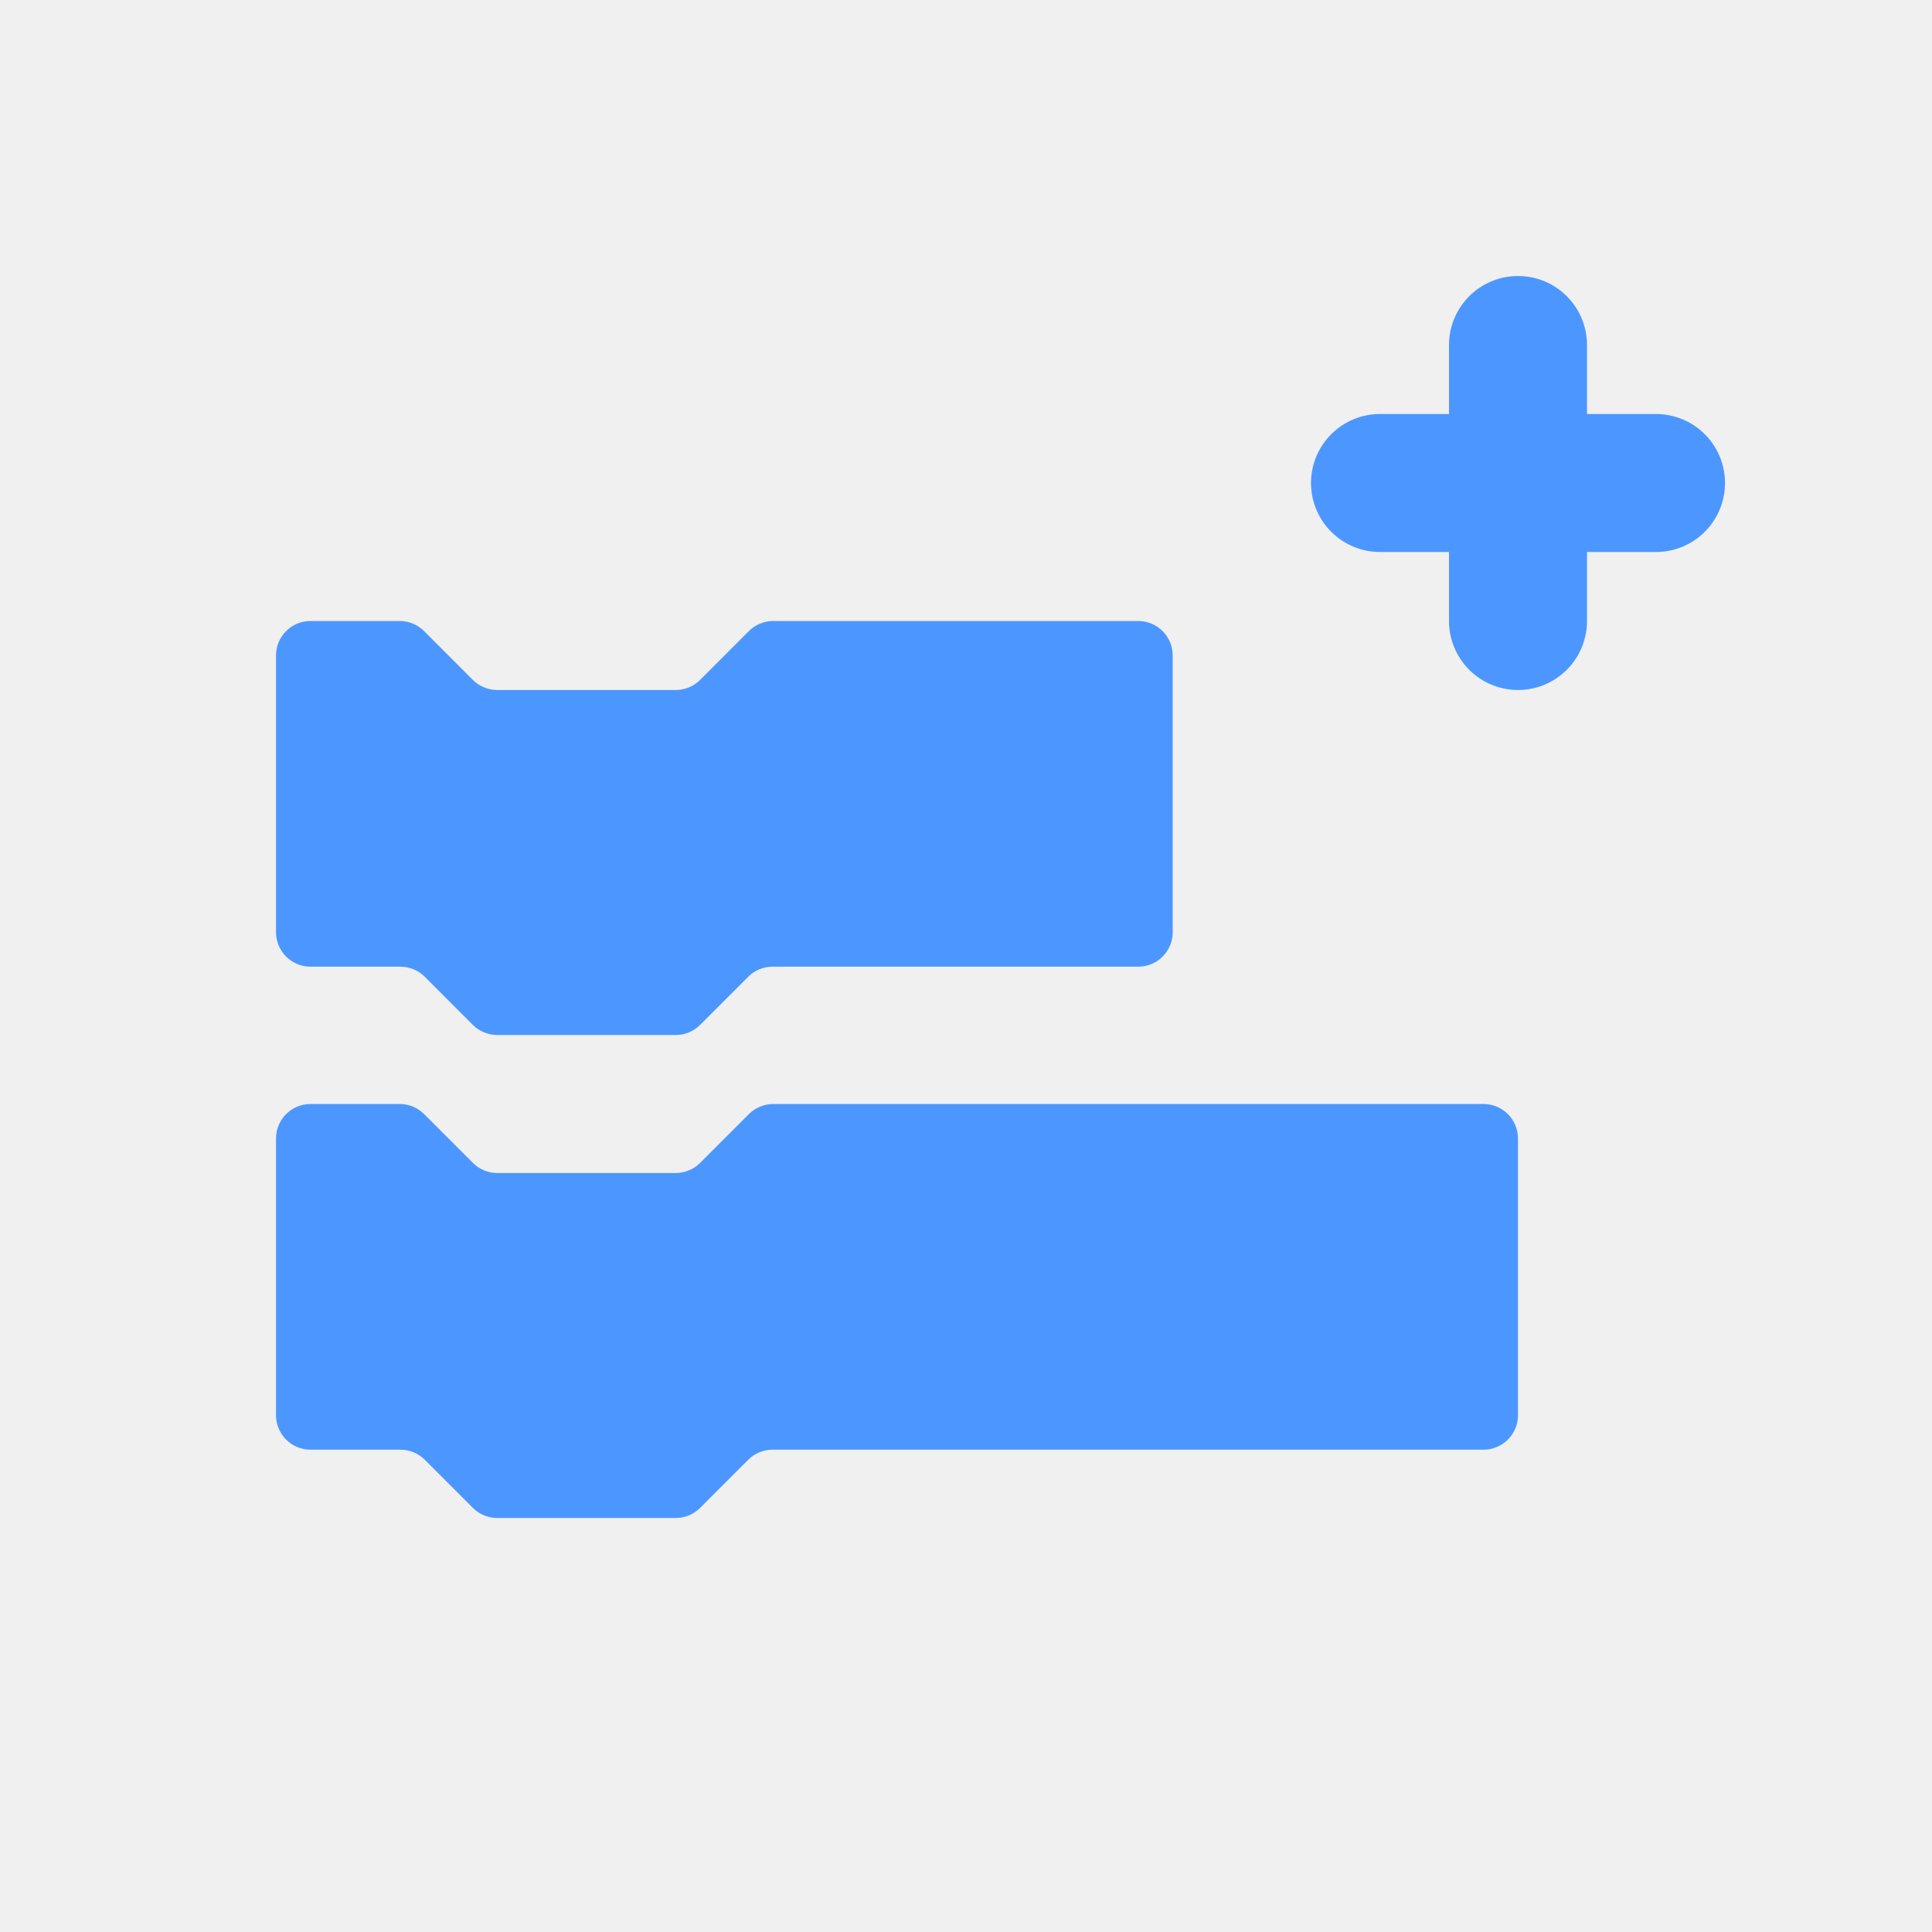
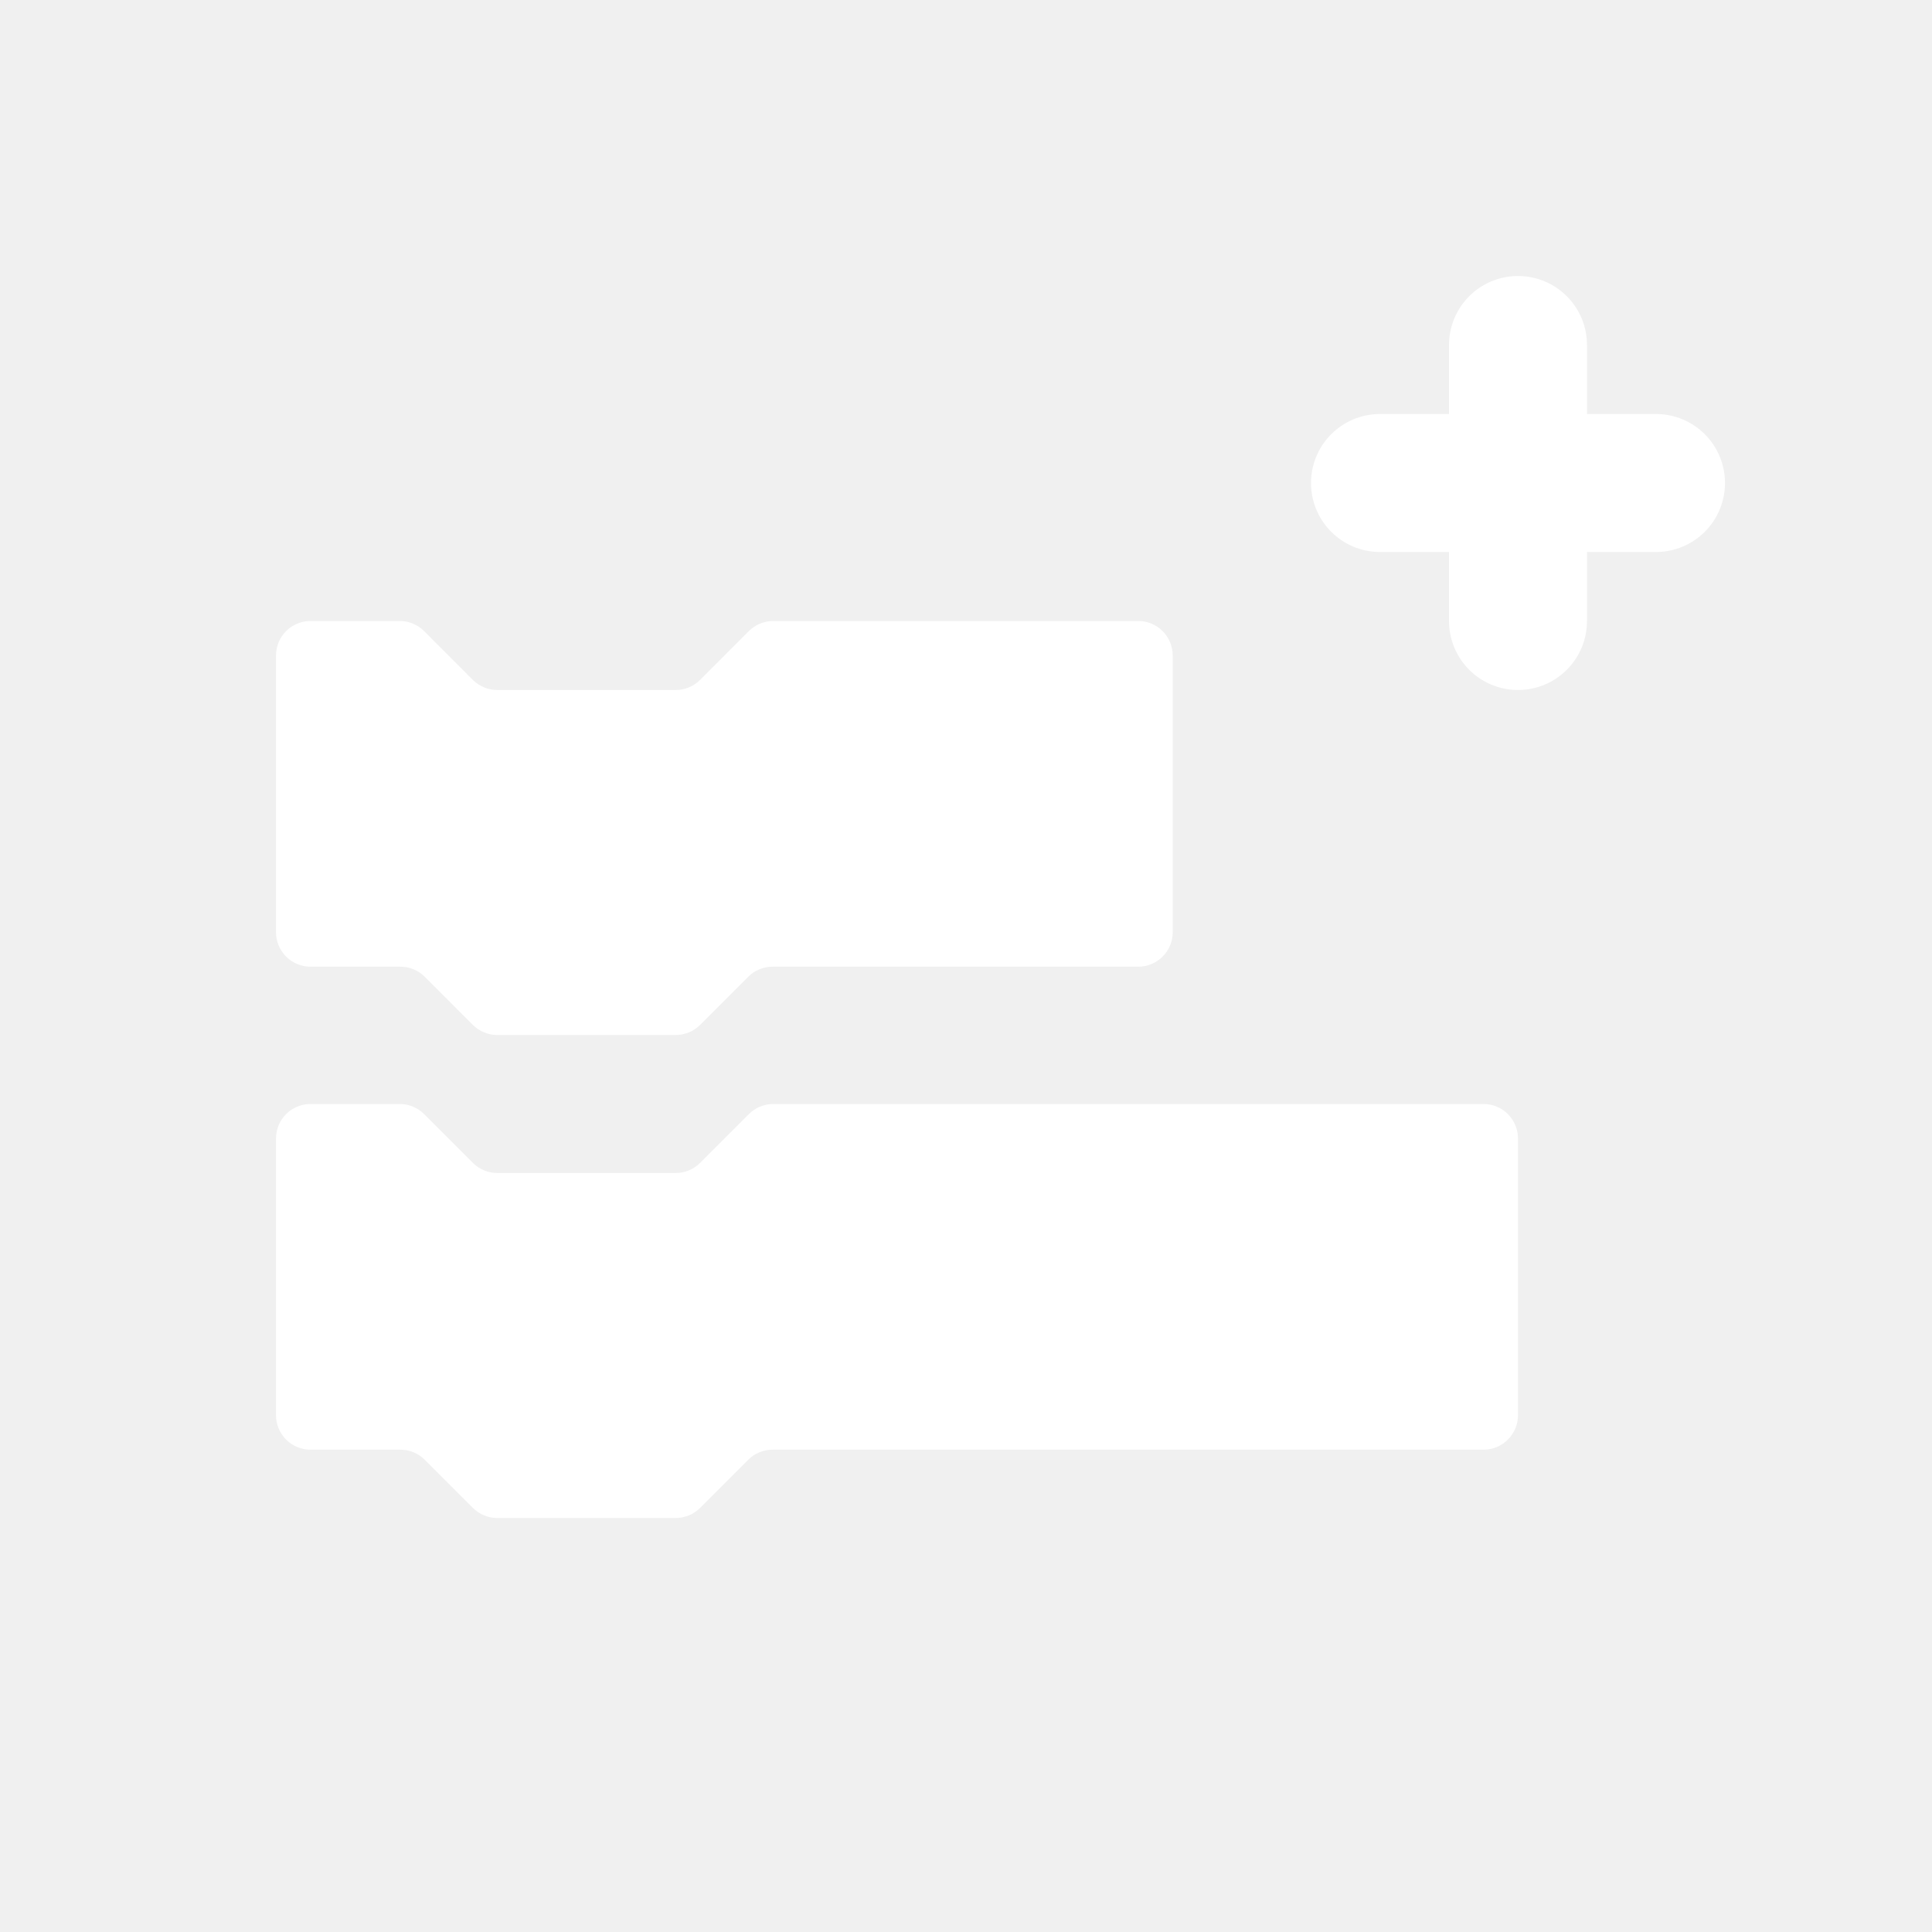
<svg xmlns="http://www.w3.org/2000/svg" width="34px" height="34px" viewBox="0 0 28 28" version="1.1">
  <defs />
  <g id="Page-1" stroke="none" stroke-width="1" fill="none" fill-rule="evenodd">
    <g id="add-extension">
      <g transform="translate(4, 5)">
-         <path d="M18,15.51 C18,15.786 17.776,16.01 17.5,16.01 L7.197,16.01 C7.064,16.01 6.937,16.062 6.844,16.156 L6.146,16.854 C6.053,16.947 5.926,17 5.793,17 L3.207,17 C3.074,17 2.947,16.947 2.854,16.854 L2.156,16.156 C2.062,16.062 1.936,16.01 1.803,16.01 L0.5,16.01 C0.224,16.01 0,15.786 0,15.51 L0,11.5 C0,11.224 0.224,11 0.5,11 L1.793,11 C1.926,11 2.053,11.053 2.146,11.146 L2.854,11.854 C2.947,11.947 3.074,12 3.207,12 L5.793,12 C5.926,12 6.053,11.947 6.146,11.854 L6.854,11.146 C6.947,11.053 7.074,11 7.207,11 L17.5,11 C17.776,11 18,11.224 18,11.5 L18,15.51 Z M12.996,8.51 C12.996,8.786 12.772,9.01 12.496,9.01 L7.197,9.01 C7.064,9.01 6.937,9.062 6.844,9.156 L6.146,9.854 C6.053,9.947 5.926,10 5.793,10 L3.207,10 C3.074,10 2.947,9.947 2.853,9.854 L2.156,9.156 C2.062,9.062 1.935,9.01 1.803,9.01 L0.5,9.01 C0.224,9.01 0,8.786 0,8.51 L0,4.5 C0,4.224 0.224,4 0.5,4 L1.793,4 C1.926,4 2.053,4.053 2.146,4.146 L2.853,4.854 C2.947,4.947 3.074,5 3.207,5 L5.793,5 C5.926,5 6.053,4.947 6.146,4.854 L6.853,4.146 C6.947,4.053 7.074,4 7.207,4 L12.496,4 C12.772,4 12.996,4.224 12.996,4.5 L12.996,8.51 Z" id="Combined-Shape" fill="#4C97FF" />
-         <g id="+" transform="translate(16, 0)" stroke="#4C97FF" stroke-width="2" stroke-linecap="round" stroke-linejoin="round">
+         <path d="M18,15.51 C18,15.786 17.776,16.01 17.5,16.01 L7.197,16.01 C7.064,16.01 6.937,16.062 6.844,16.156 L6.146,16.854 C6.053,16.947 5.926,17 5.793,17 L3.207,17 C3.074,17 2.947,16.947 2.854,16.854 L2.156,16.156 C2.062,16.062 1.936,16.01 1.803,16.01 L0.5,16.01 C0.224,16.01 0,15.786 0,15.51 L0,11.5 C0,11.224 0.224,11 0.5,11 L1.793,11 C1.926,11 2.053,11.053 2.146,11.146 L2.854,11.854 C2.947,11.947 3.074,12 3.207,12 L5.793,12 C5.926,12 6.053,11.947 6.146,11.854 L6.854,11.146 C6.947,11.053 7.074,11 7.207,11 L17.5,11 C17.776,11 18,11.224 18,11.5 L18,15.51 Z M12.996,8.51 C12.996,8.786 12.772,9.01 12.496,9.01 L7.197,9.01 C7.064,9.01 6.937,9.062 6.844,9.156 L6.146,9.854 C6.053,9.947 5.926,10 5.793,10 L3.207,10 C3.074,10 2.947,9.947 2.853,9.854 L2.156,9.156 C2.062,9.062 1.935,9.01 1.803,9.01 L0.5,9.01 C0.224,9.01 0,8.786 0,8.51 L0,4.5 C0,4.224 0.224,4 0.5,4 L1.793,4 C1.926,4 2.053,4.053 2.146,4.146 L2.853,4.854 C2.947,4.947 3.074,5 3.207,5 L5.793,5 C5.926,5 6.053,4.947 6.146,4.854 L6.853,4.146 C6.947,4.053 7.074,4 7.207,4 L12.496,4 C12.772,4 12.996,4.224 12.996,4.5 L12.996,8.51 Z" id="Combined-Shape" fill="#FFFFFF" />
+         <g id="+" transform="translate(16, 0)" stroke="#FFFFFF" stroke-width="2" stroke-linecap="round" stroke-linejoin="round">
          <path d="M2,0 L2,4" id="Shape" />
          <path d="M4,2 L0,2" id="Shape" />
        </g>
      </g>
    </g>
  </g>
</svg>
